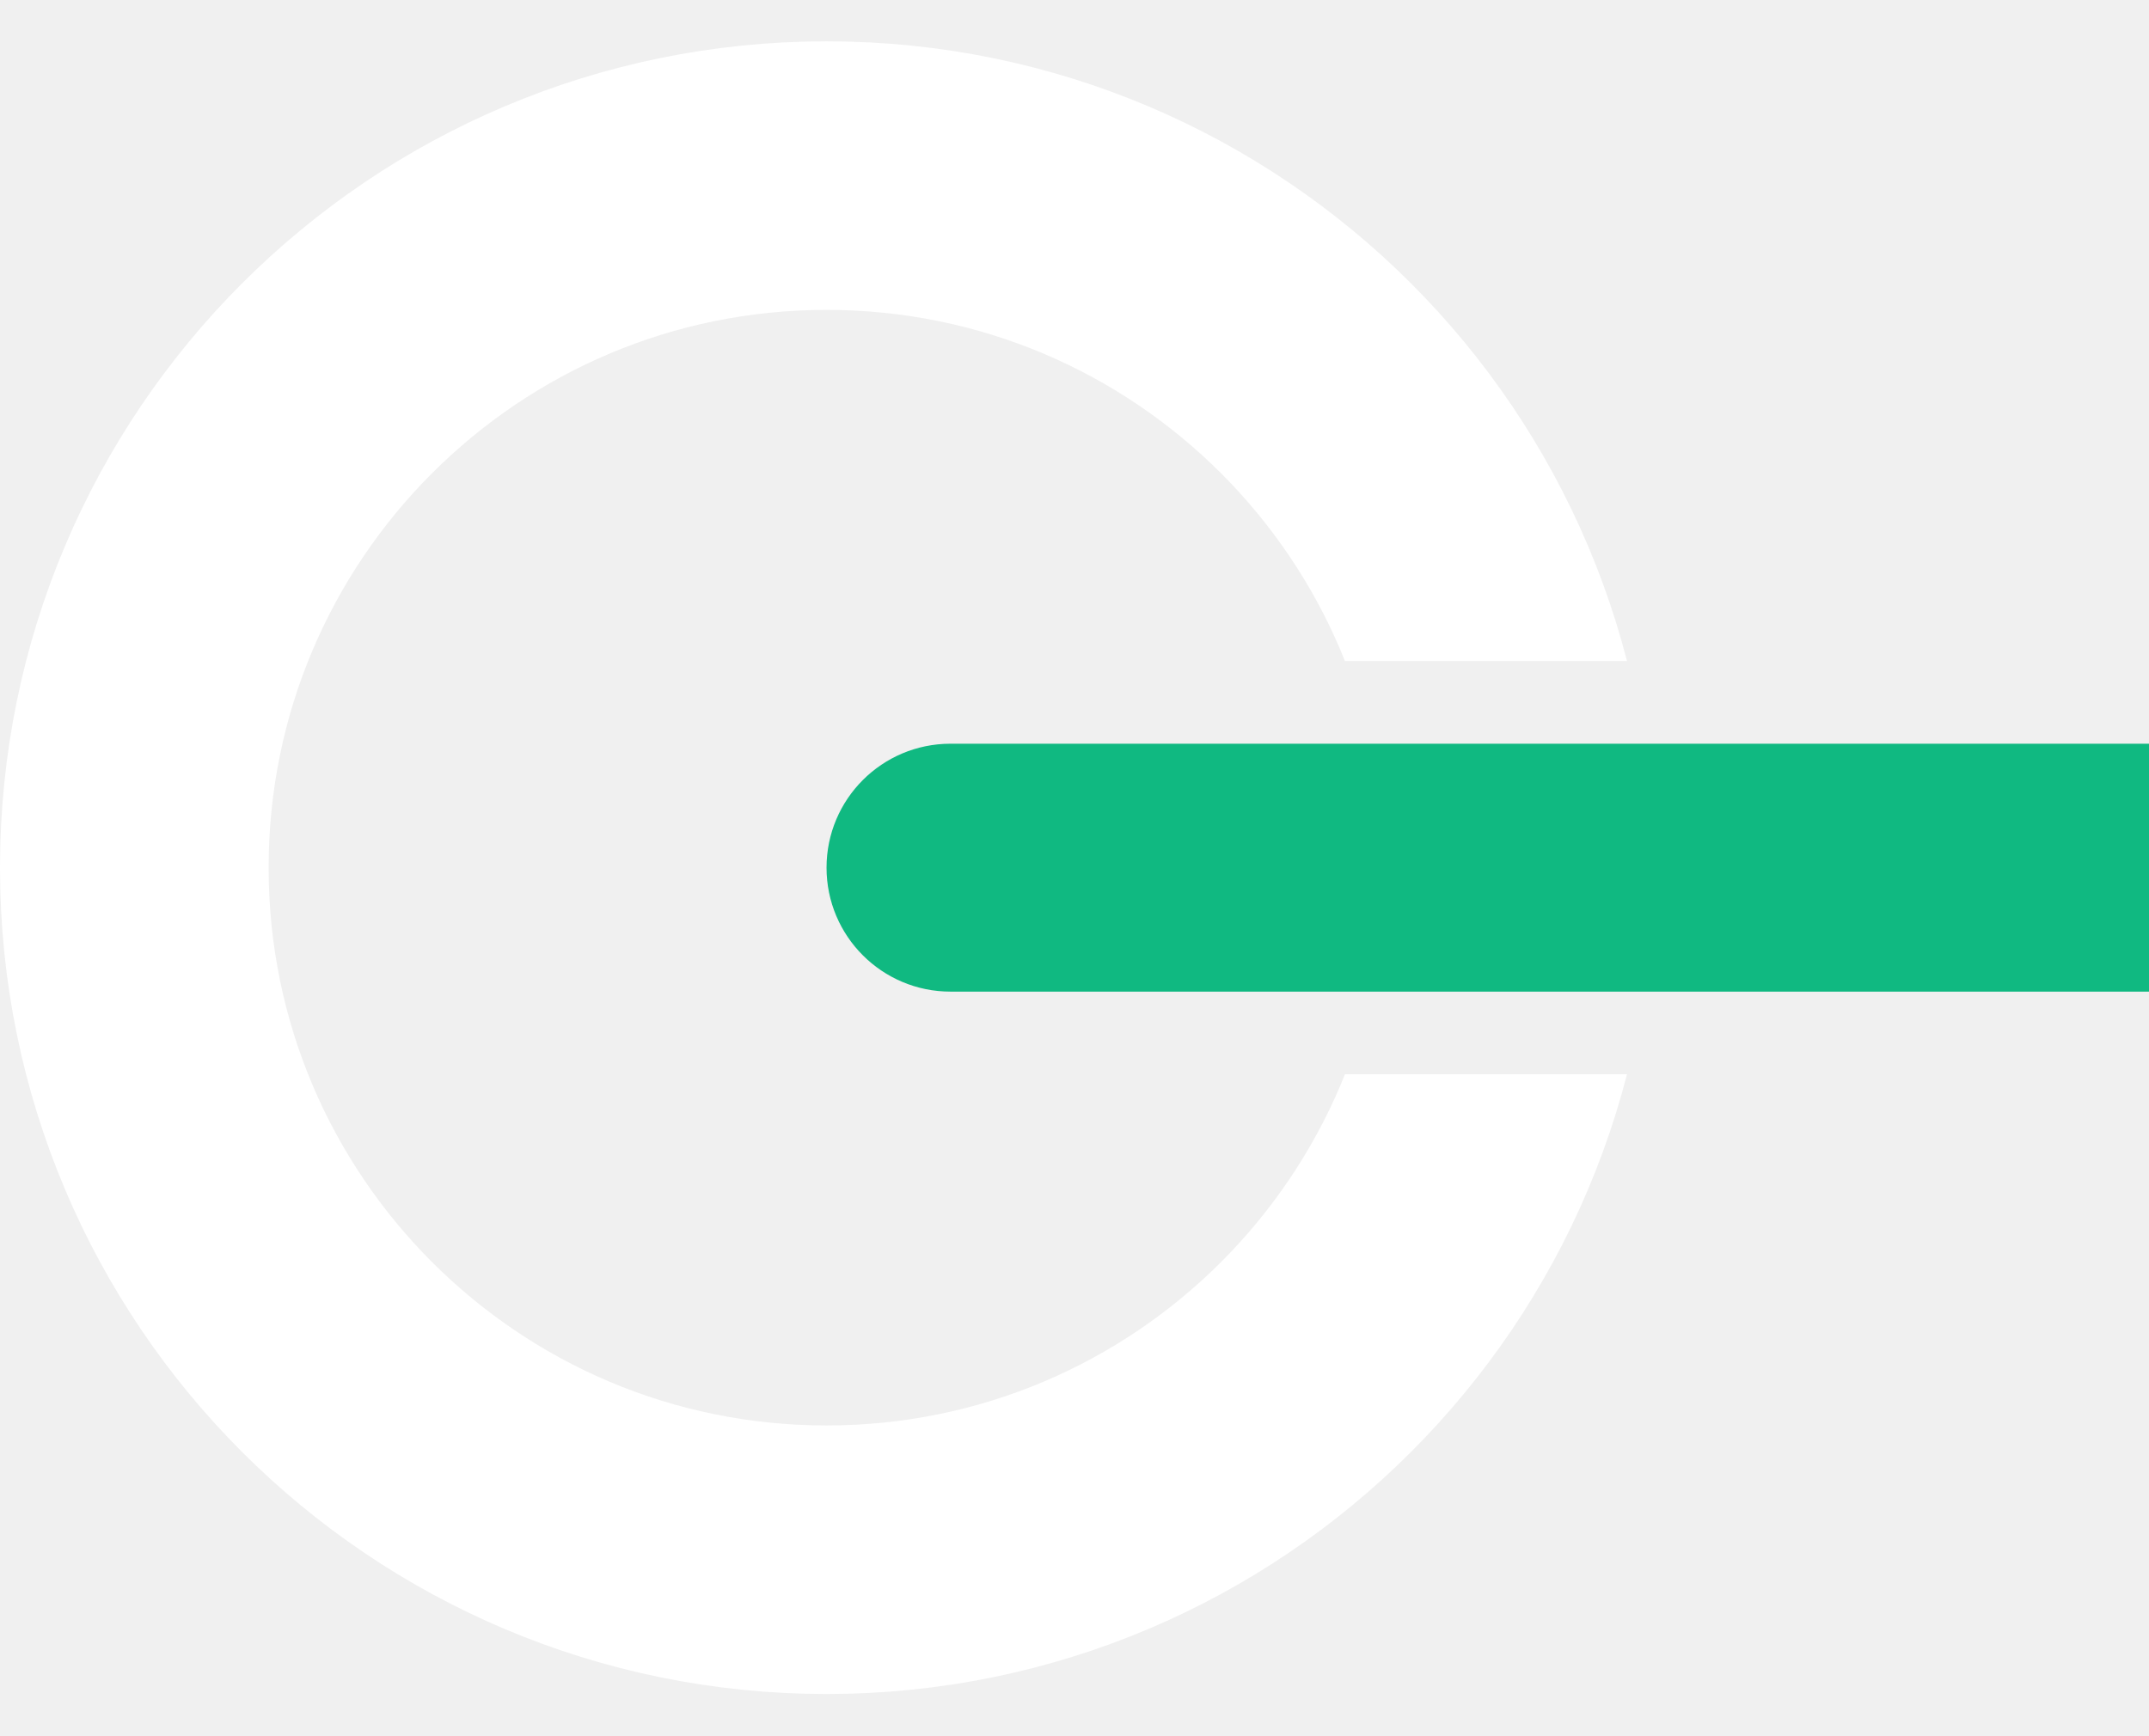
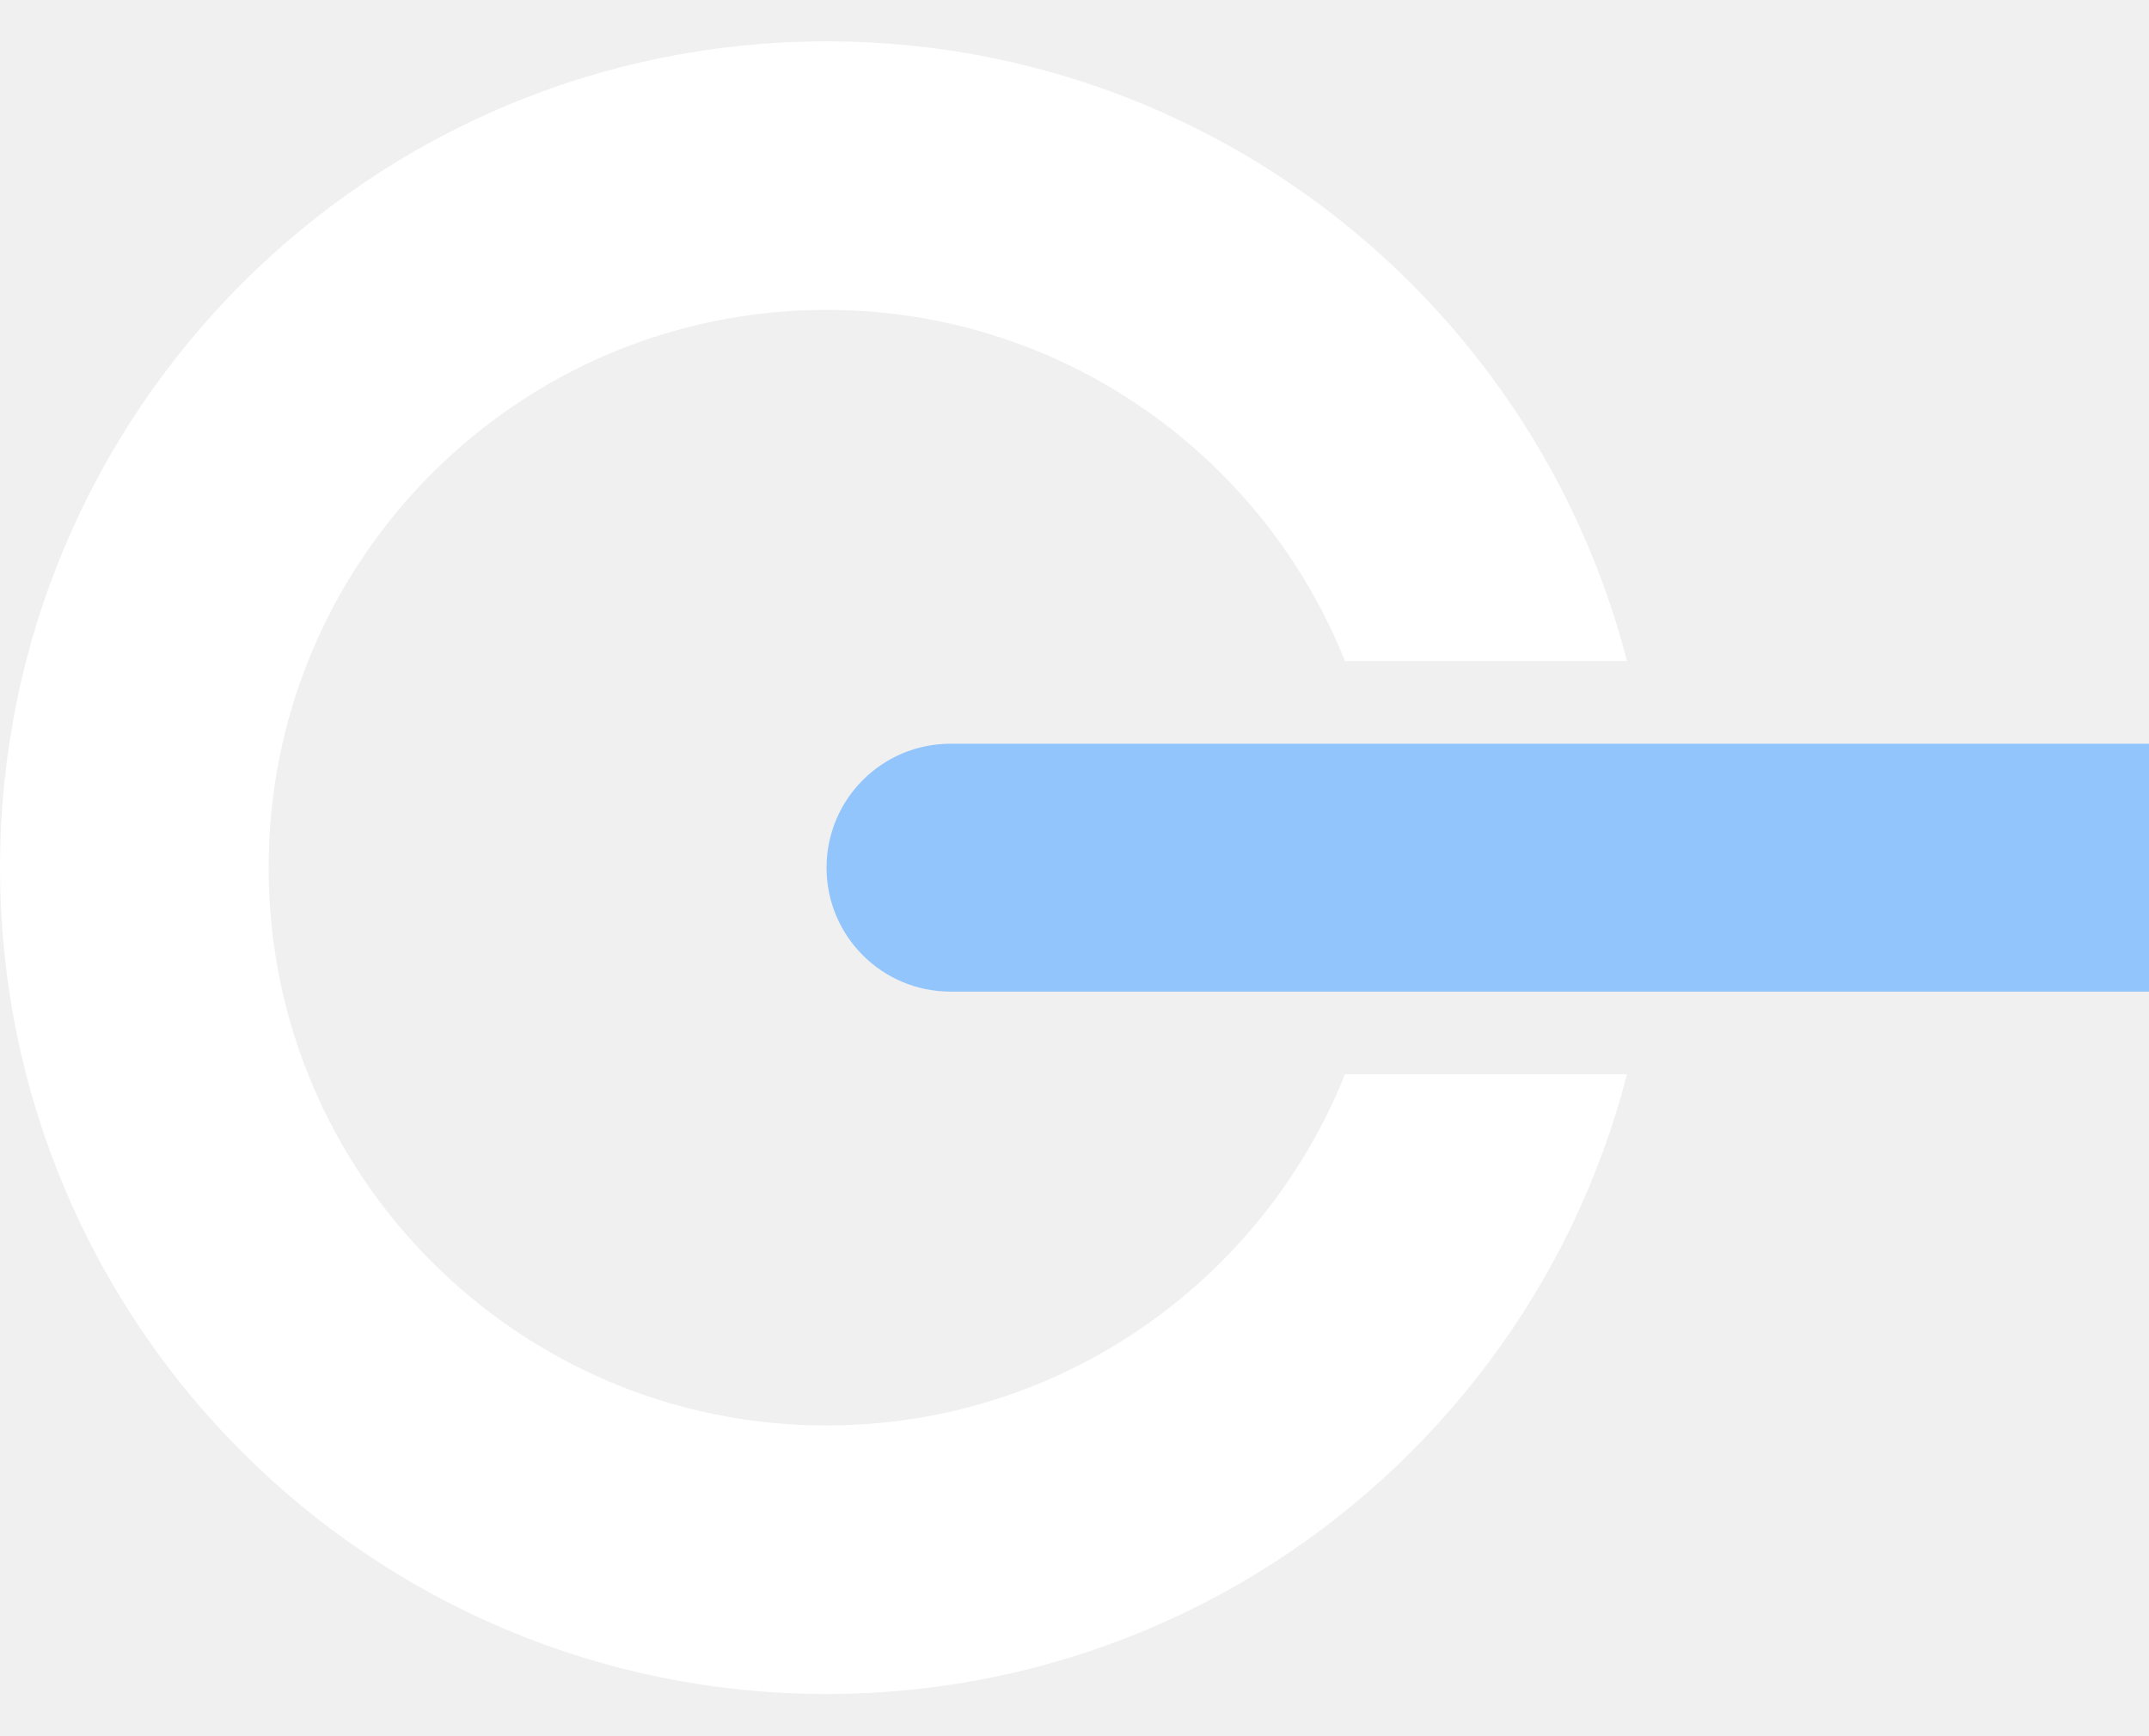
<svg xmlns="http://www.w3.org/2000/svg" viewBox="0 0 104 84" width="104" height="84">
  <mask id="notch">
    <rect width="104" height="84" fill="white" />
    <rect x="58" y="32" width="26" height="20" fill="black" />
  </mask>
  <circle cx="40" cy="42" r="33.5" fill="none" stroke="#FFFFFF" stroke-width="13" mask="url(#notch)" />
-   <path d="M46 36 H104 V48 H46 A6 6 0 0 1 46 36 Z" fill="#10B981" />
+   <path d="M46 36 H104 V48 H46 A6 6 0 0 1 46 36 Z" fill="#93C5FD" />
</svg>
